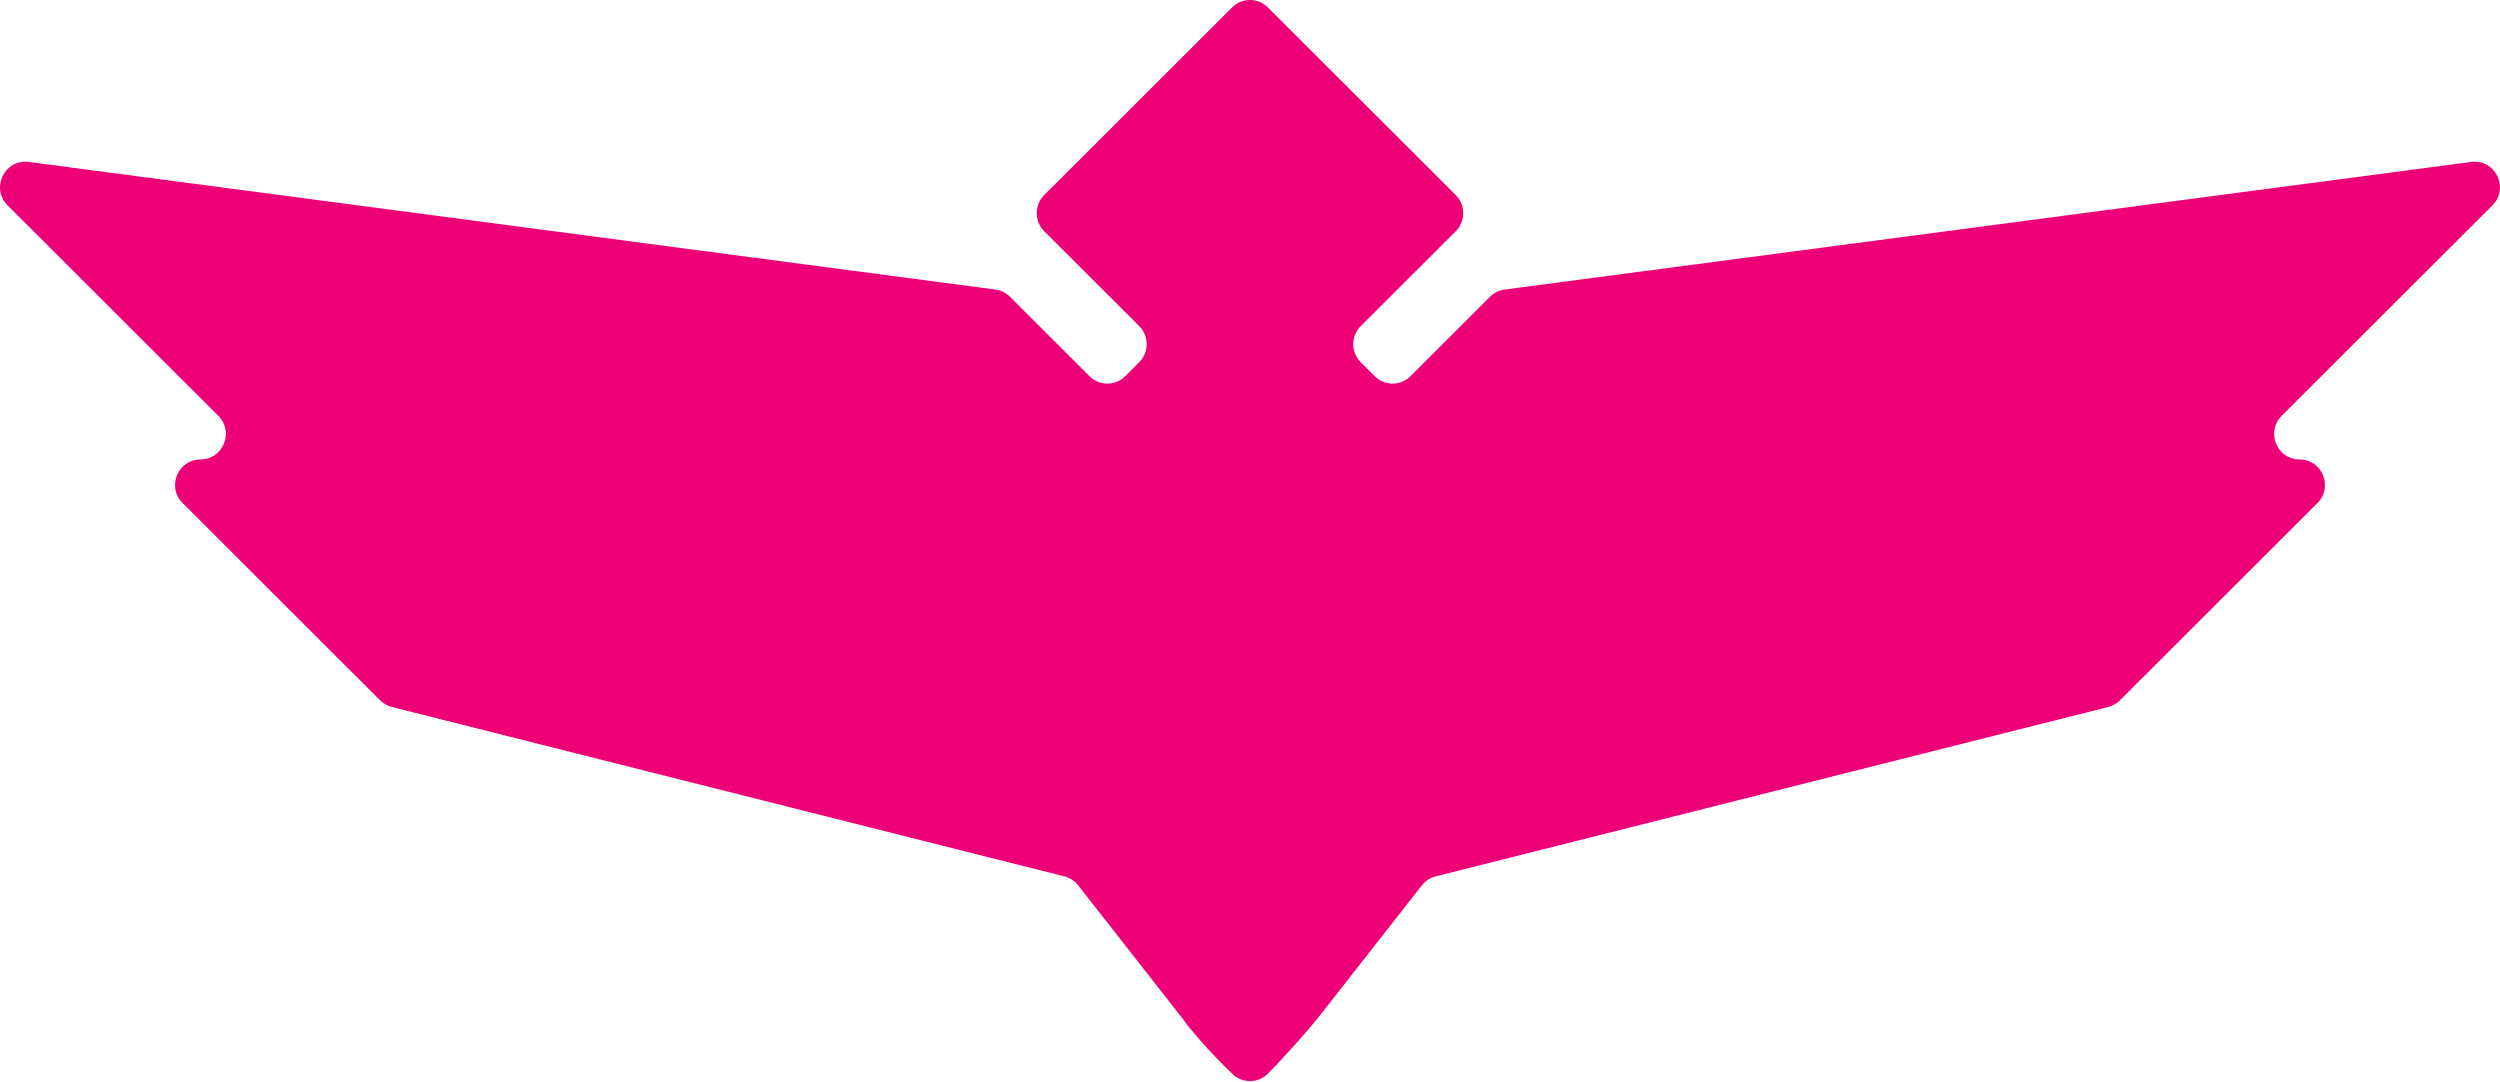
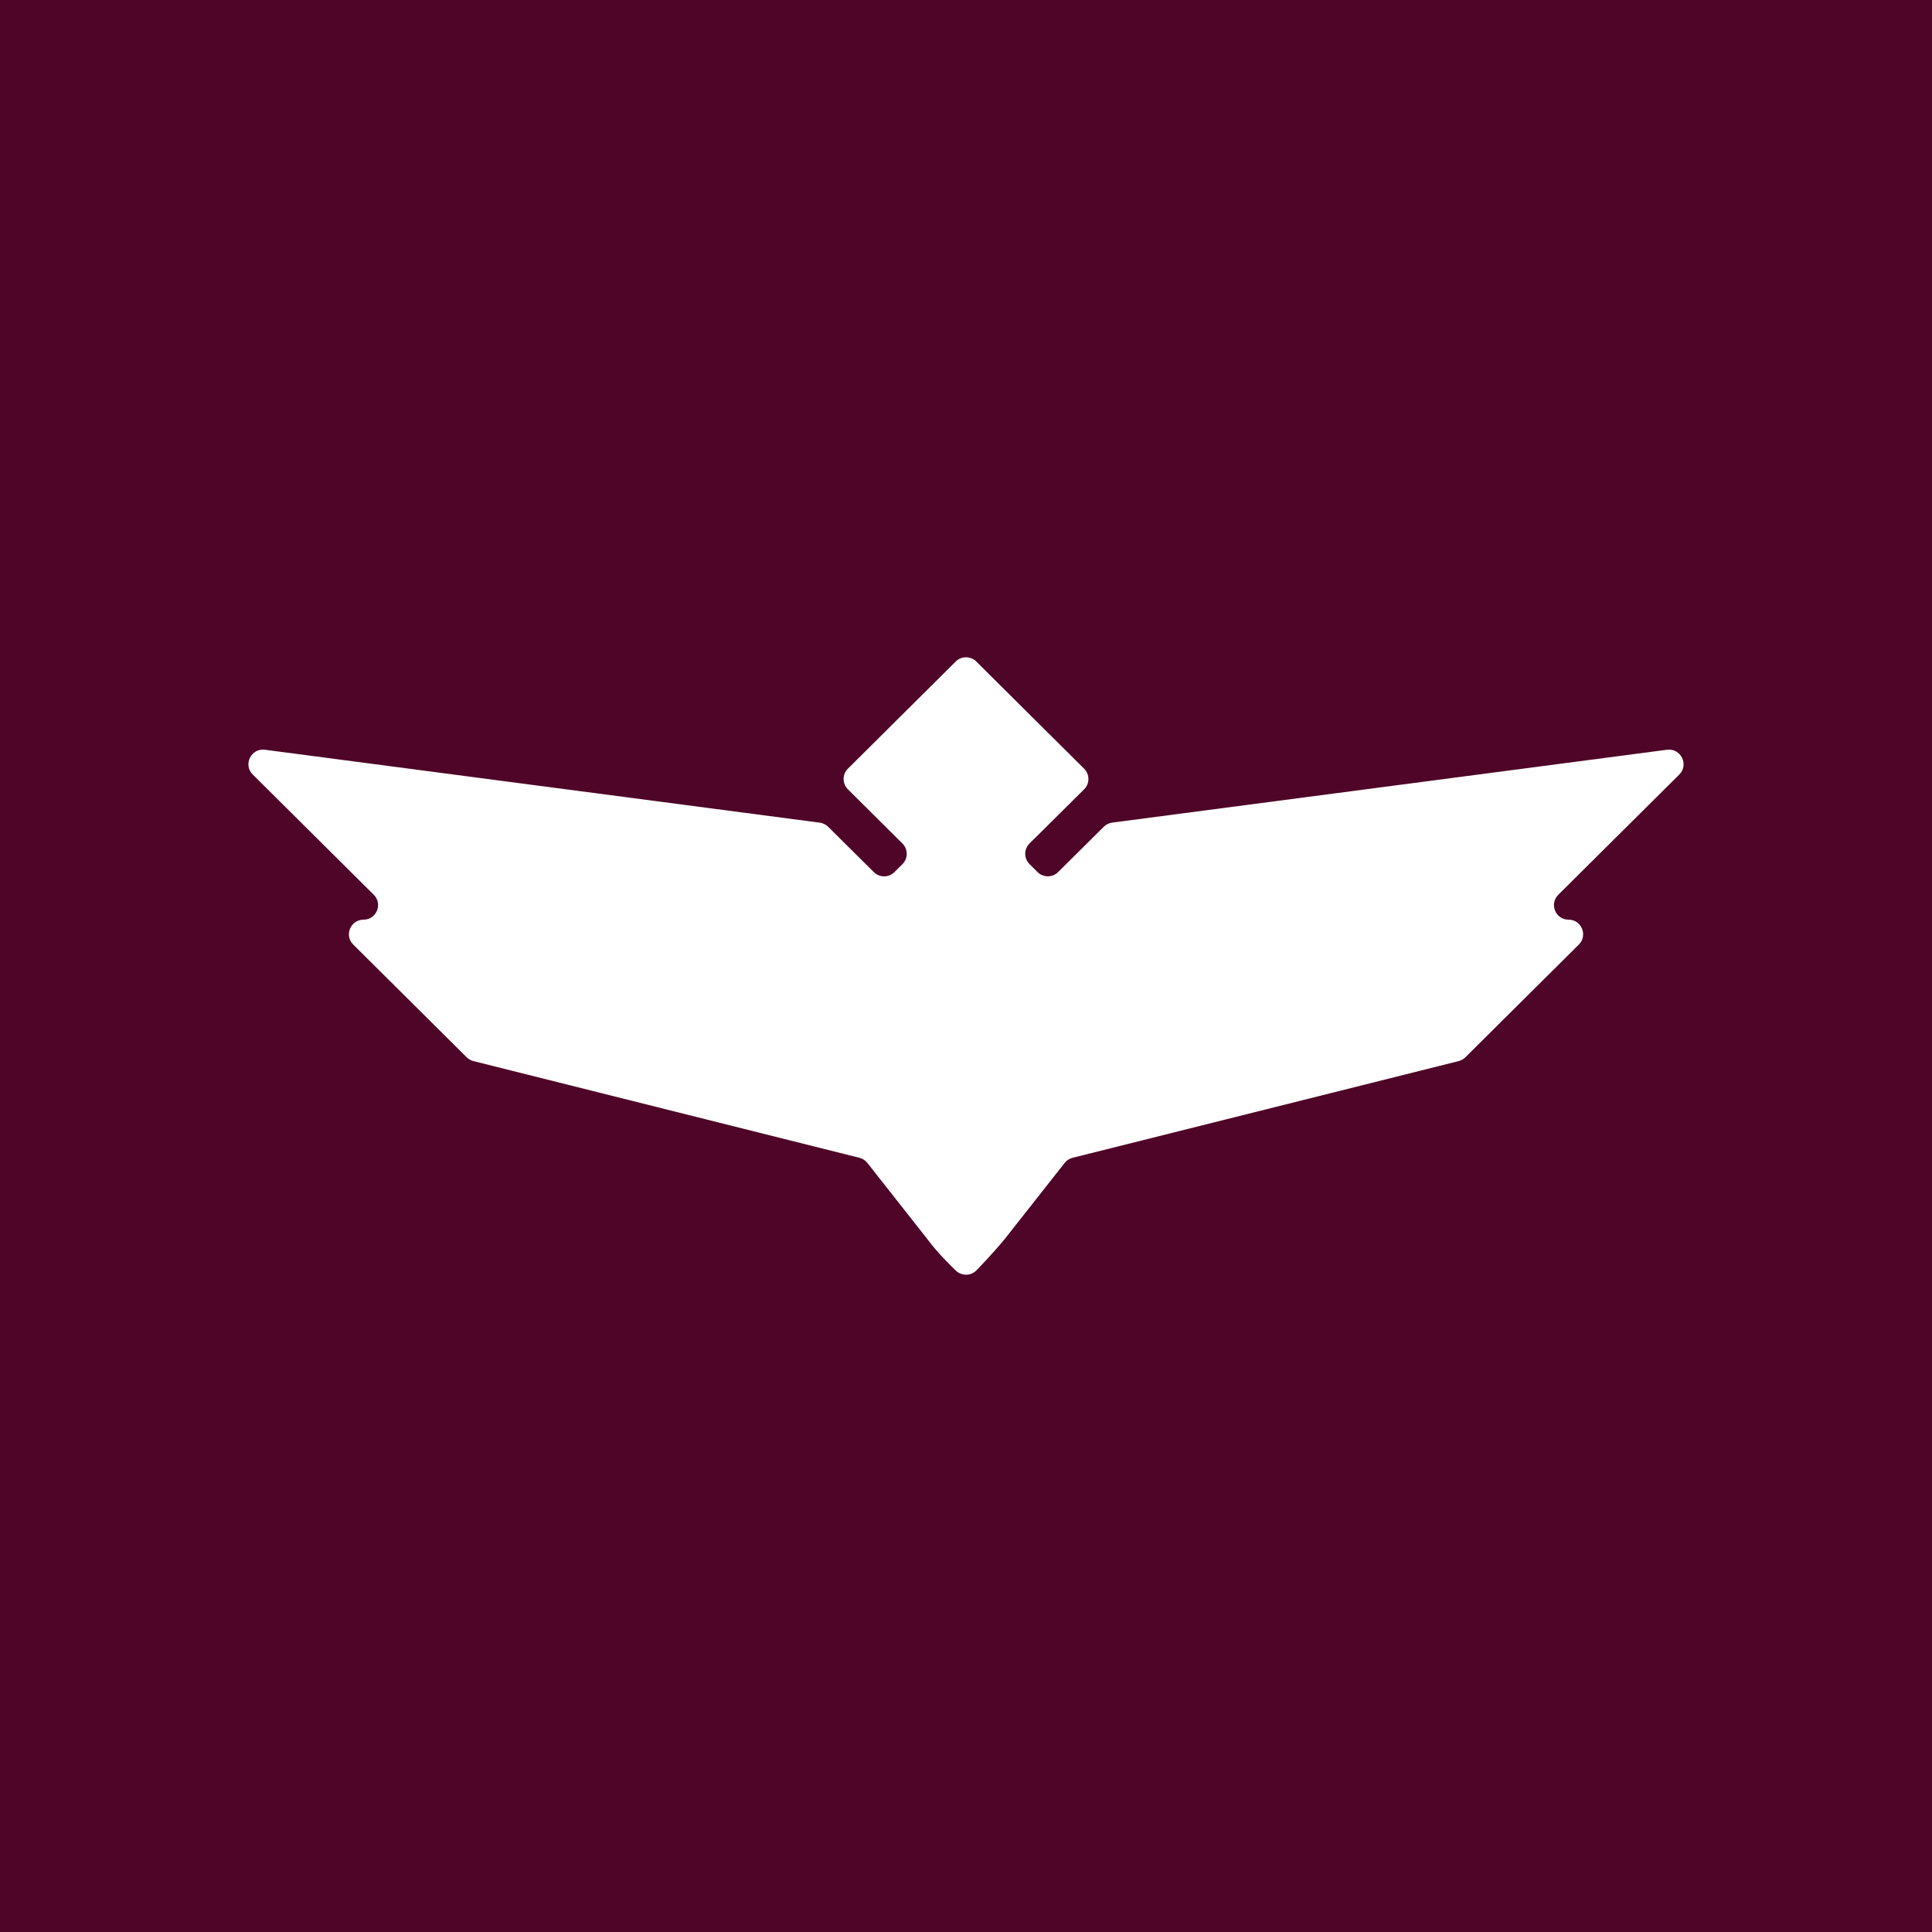
- <svg xmlns="http://www.w3.org/2000/svg" viewBox="0 0 74 32" fill="none">
-   <path d="M73.148 4.793L44.538 8.57C44.374 8.592 44.222 8.666 44.106 8.783L41.751 11.135C41.458 11.428 40.985 11.428 40.691 11.135L40.279 10.723C39.983 10.428 39.983 9.947 40.279 9.652L43.09 6.845C43.386 6.549 43.386 6.069 43.09 5.773L37.529 0.22C37.237 -0.073 36.763 -0.073 36.469 0.22L30.909 5.773C30.613 6.069 30.613 6.549 30.909 6.845L33.72 9.652C34.016 9.947 34.016 10.428 33.72 10.723L33.308 11.135C33.015 11.428 32.541 11.428 32.248 11.135L29.892 8.783C29.775 8.666 29.624 8.592 29.461 8.57L0.852 4.793C0.139 4.699 -0.286 5.568 0.224 6.078L6.463 12.309C6.939 12.784 6.604 13.6 5.934 13.6C5.263 13.6 4.929 14.416 5.404 14.89L11.252 20.731C11.348 20.826 11.469 20.895 11.599 20.927L31.506 25.941C31.667 25.982 31.811 26.075 31.914 26.206L34.994 30.137C35.543 30.898 36.47 31.78 36.47 31.78C36.763 32.073 37.237 32.073 37.531 31.78C37.531 31.78 38.298 31.001 39.007 30.137L42.087 26.206C42.19 26.075 42.333 25.982 42.495 25.941L62.402 20.927C62.533 20.895 62.653 20.826 62.748 20.731L68.597 14.89C69.072 14.416 68.737 13.6 68.067 13.6C67.397 13.6 67.062 12.784 67.537 12.309L73.776 6.078C74.286 5.568 73.861 4.7 73.148 4.793Z" fill="#EE0077" />
+ <svg xmlns="http://www.w3.org/2000/svg" style="isolation:isolate" viewBox="0 0 350 350" width="350pt" height="350pt">
+   <defs>
+     <clipPath id="_clipPath_MmOpSJWE6qdIXSsJZL55Br2h4biweseA">
+       <rect width="350" height="350" />
+     </clipPath>
+   </defs>
+   <g clip-path="url(#_clipPath_MmOpSJWE6qdIXSsJZL55Br2h4biweseA)">
+     <rect width="350" height="350" style="fill:rgb(78,5,39)" />
+     <path d=" M 301.999 135.824 L 201.482 149.024 C 200.912 149.097 200.379 149.364 199.965 149.768 L 191.689 157.986 C 190.658 159.006 188.994 159.006 187.963 157.986 L 186.512 156.543 C 185.472 155.513 185.472 153.831 186.512 152.802 L 196.397 142.994 C 197.435 141.964 197.435 140.282 196.397 139.253 L 176.864 119.839 C 175.834 118.819 174.169 118.819 173.139 119.839 L 153.606 139.253 C 152.567 140.282 152.567 141.964 153.606 142.994 L 163.483 152.811 C 164.522 153.84 164.522 155.522 163.483 156.552 L 162.03 157.995 C 161 159.015 159.335 159.015 158.305 157.995 L 150.028 149.777 C 149.615 149.373 149.081 149.106 148.511 149.033 L 47.994 135.824 C 45.493 135.493 43.994 138.536 45.787 140.31 L 67.711 162.095 C 69.385 163.758 68.208 166.608 65.854 166.608 C 63.499 166.608 62.322 169.457 63.996 171.121 L 84.541 191.536 C 84.881 191.867 85.295 192.106 85.764 192.226 L 155.693 209.745 C 156.264 209.883 156.76 210.214 157.128 210.674 L 167.952 224.416 C 169.883 227.081 173.139 230.161 173.139 230.161 C 174.169 231.181 175.834 231.181 176.864 230.161 C 176.864 230.161 179.558 227.44 182.05 224.416 L 192.875 210.674 C 193.233 210.214 193.739 209.892 194.309 209.745 L 264.248 192.226 C 264.707 192.106 265.13 191.876 265.471 191.536 L 286.016 171.121 C 287.689 169.457 286.513 166.608 284.158 166.608 C 281.804 166.608 280.627 163.758 282.302 162.095 L 304.225 140.31 C 306 138.536 304.501 135.502 301.999 135.824 Z " fill="rgb(255,255,255)" />
+   </g>
</svg>
